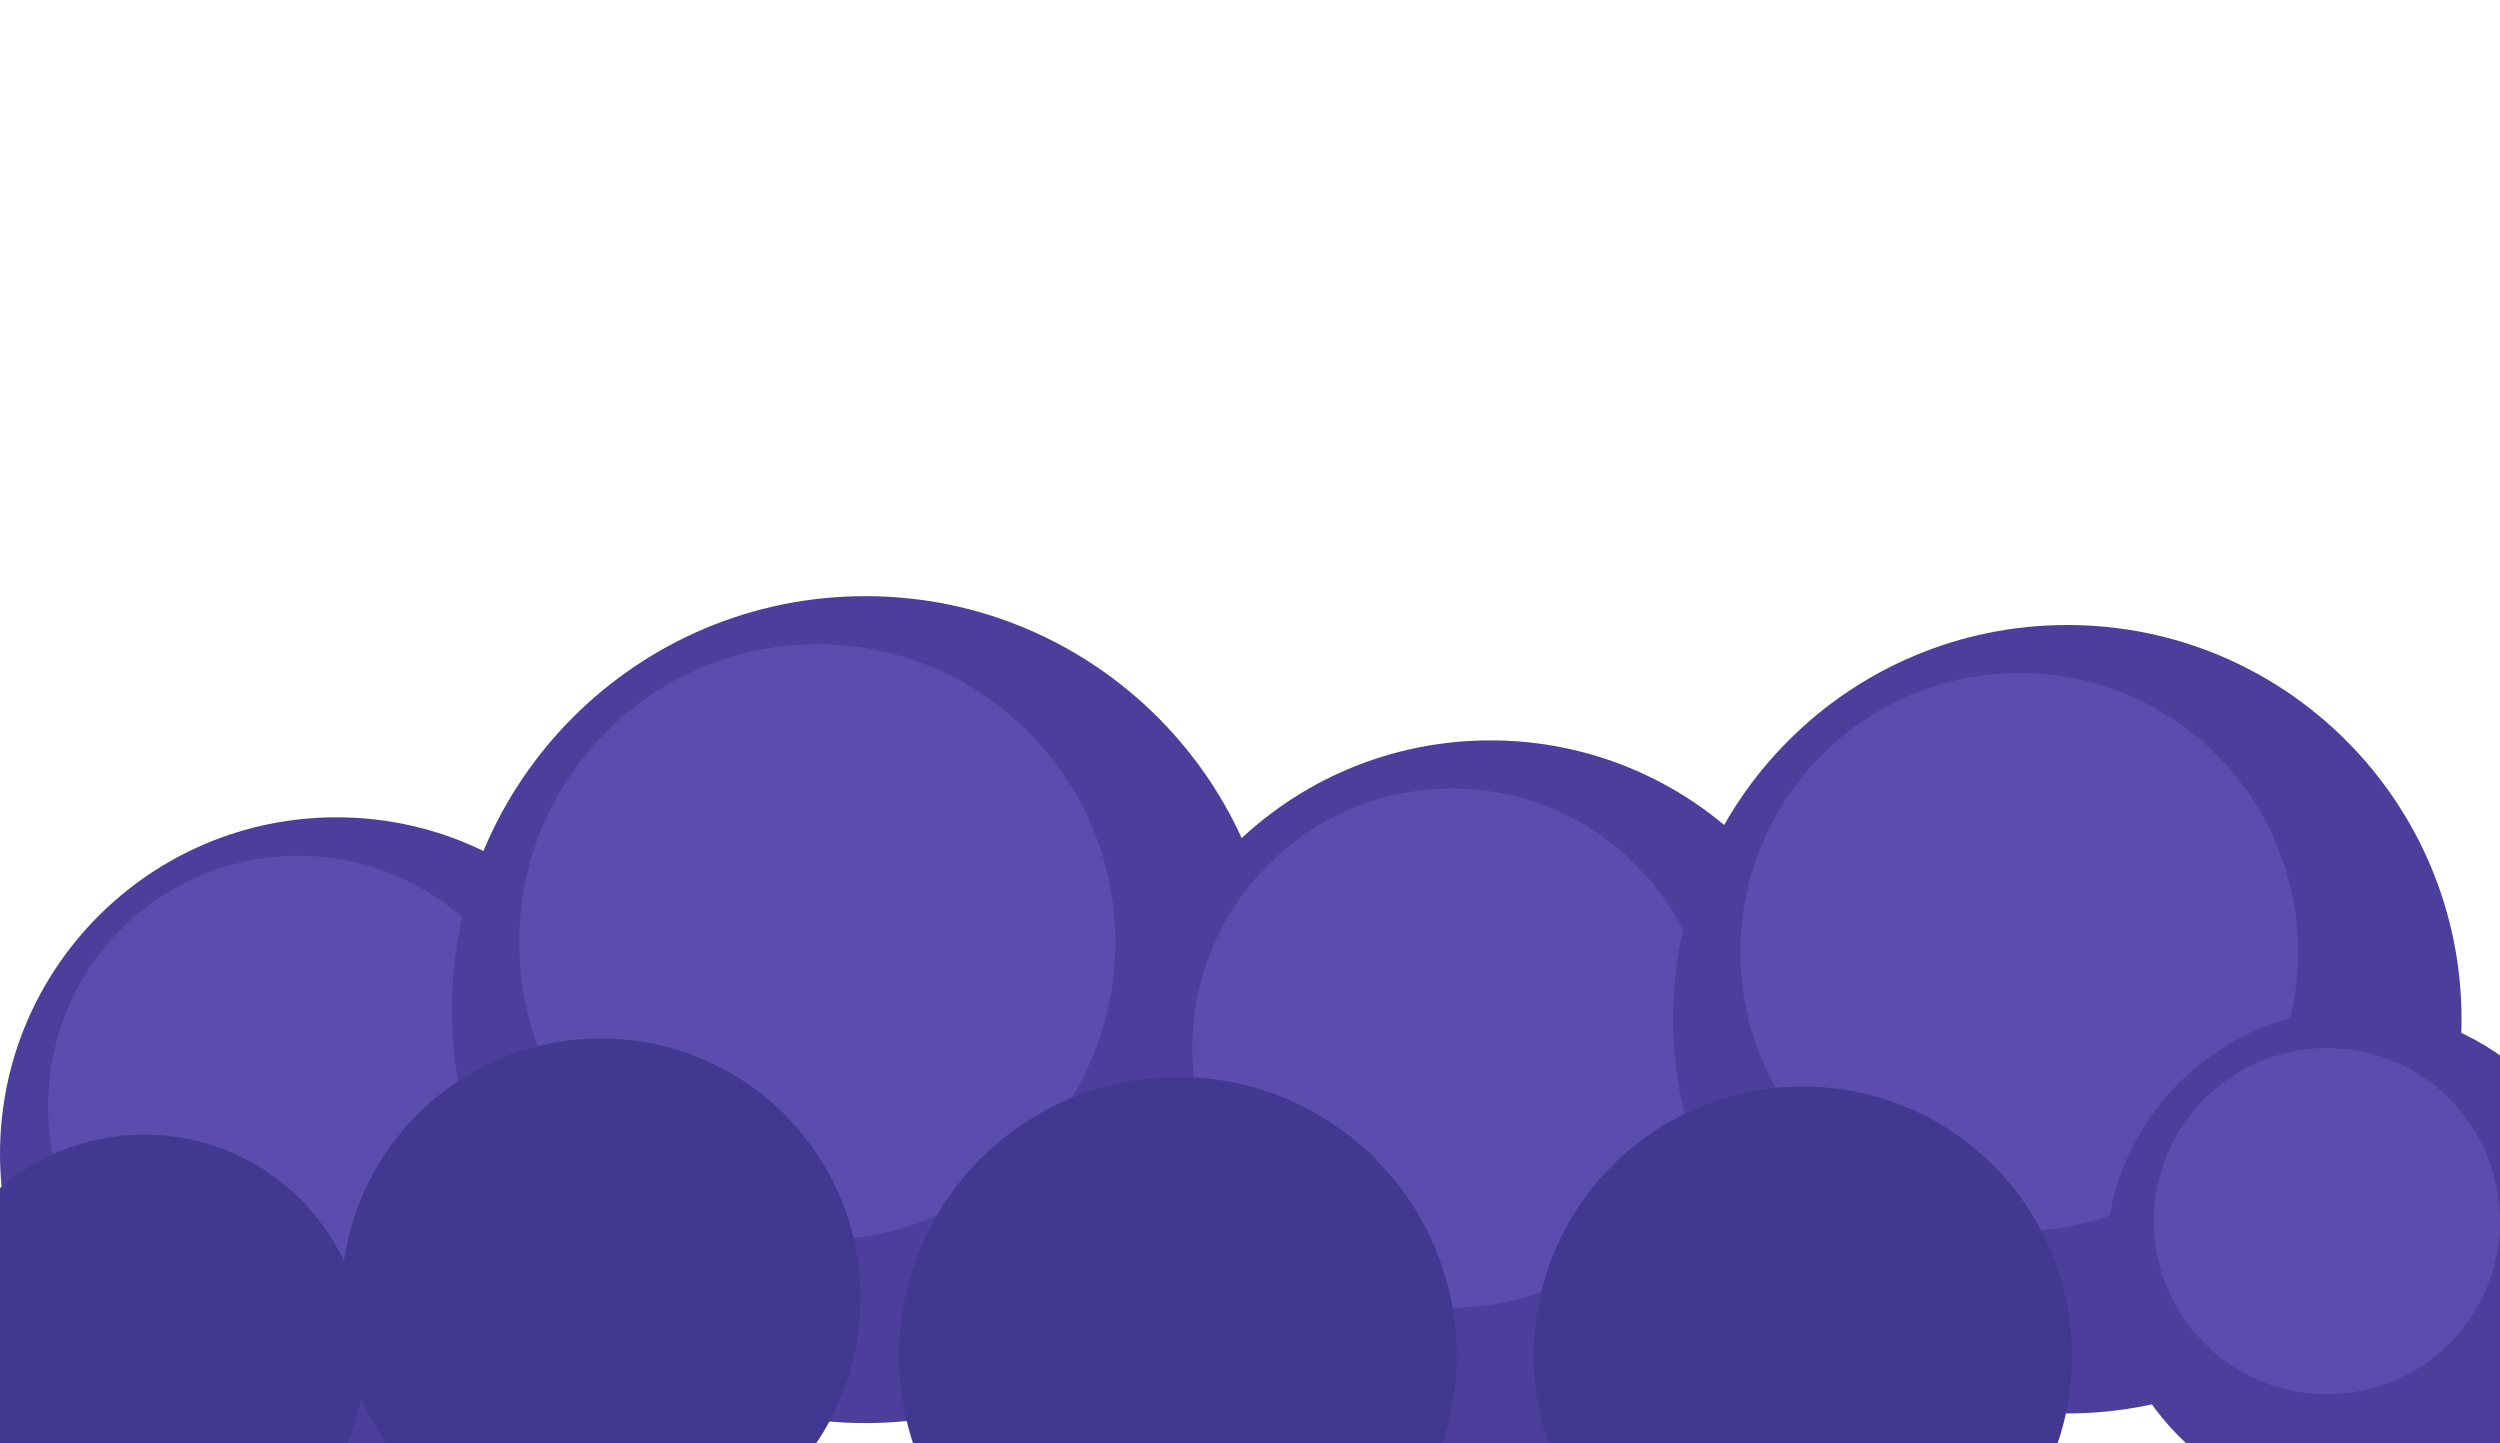
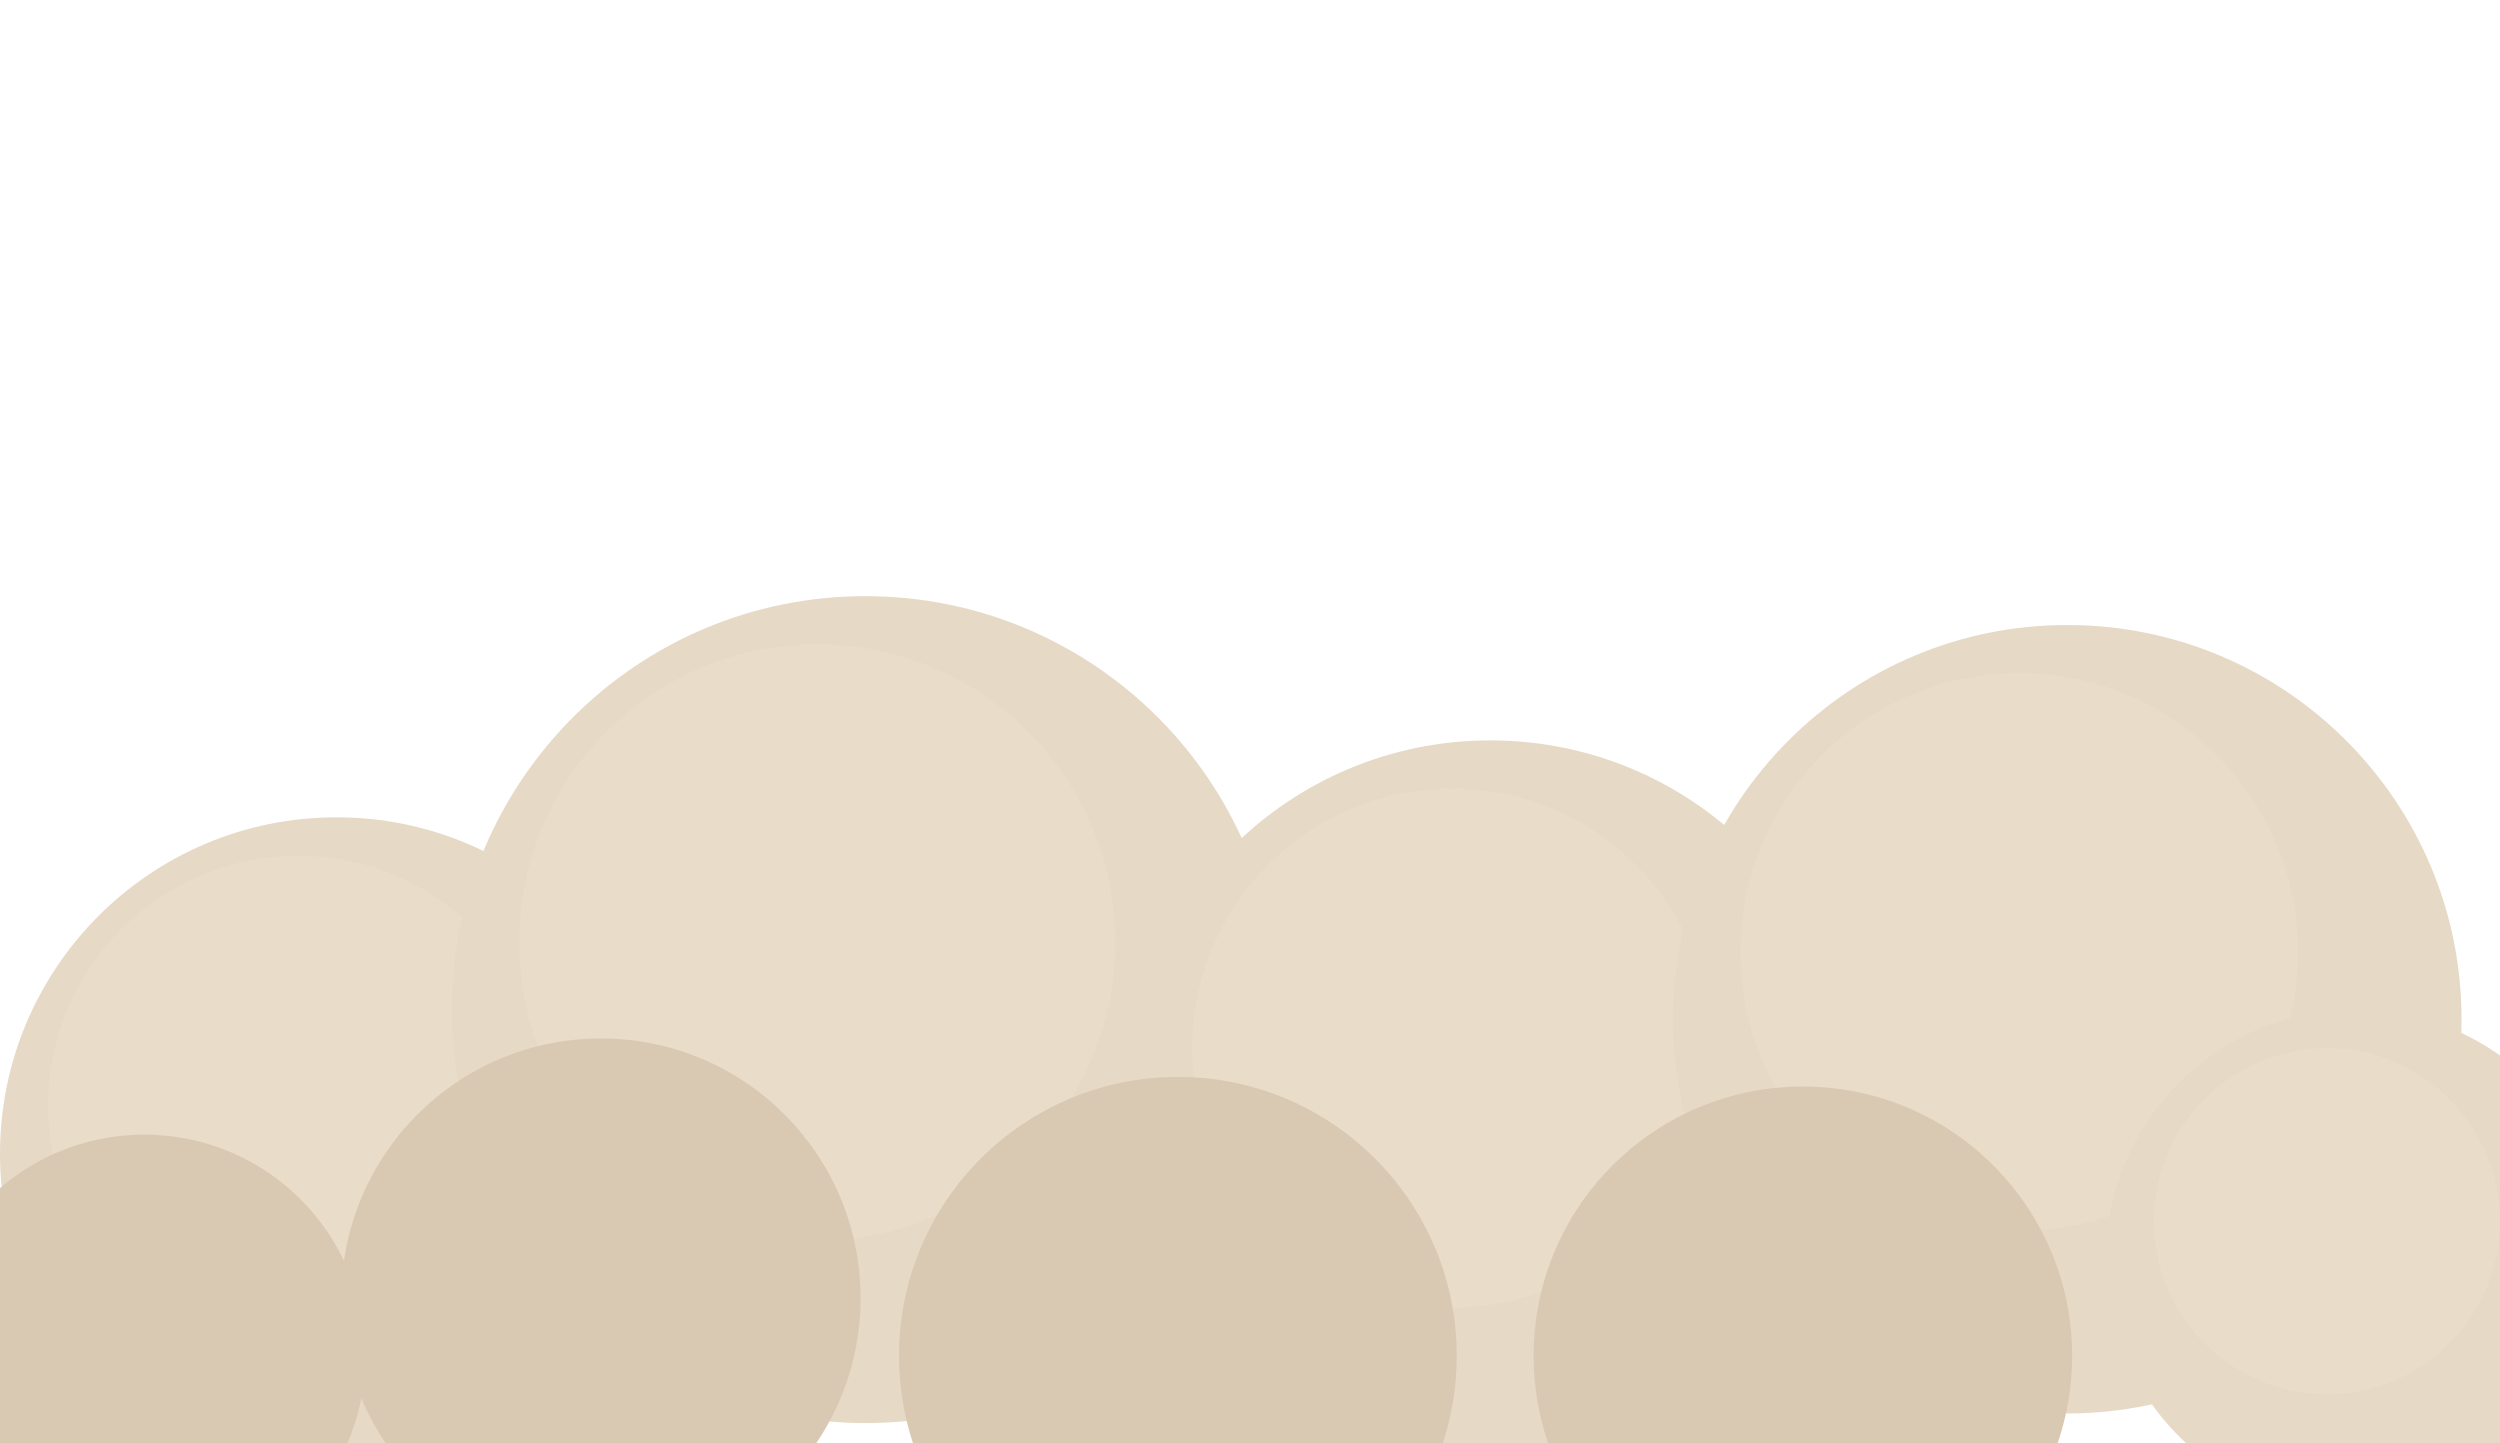
<svg xmlns="http://www.w3.org/2000/svg" viewBox="0 0 520 300" width="520" height="300">
  <g>
-     <circle cx="70" cy="240" r="70" fill="#4B3F9B" />
-     <circle cx="62" cy="230" r="52" fill="#5A4DAE" />
-     <circle cx="180" cy="210" r="86" fill="#4B3F9B" />
-     <circle cx="170" cy="196" r="62" fill="#5A4DAE" />
-     <circle cx="310" cy="230" r="76" fill="#4B3F9B" />
-     <circle cx="302" cy="218" r="54" fill="#5A4DAE" />
-     <circle cx="430" cy="212" r="82" fill="#4B3F9B" />
-     <circle cx="420" cy="198" r="58" fill="#5A4DAE" />
-     <circle cx="490" cy="262" r="52" fill="#4B3F9B" />
-     <circle cx="484" cy="254" r="36" fill="#5A4DAE" />
-     <circle cx="125" cy="270" r="54" fill="#433891" />
-     <circle cx="245" cy="282" r="58" fill="#433891" />
-     <circle cx="375" cy="282" r="56" fill="#433891" />
-     <circle cx="30" cy="282" r="46" fill="#433891" />
+     <circle cx="70" cy="240" r="70" fill="#e6d9c6" />
+     <circle cx="62" cy="230" r="52" fill="#e9dcc8" />
+     <circle cx="180" cy="210" r="86" fill="#e6d9c6" />
+     <circle cx="170" cy="196" r="62" fill="#e9dcc8" />
+     <circle cx="310" cy="230" r="76" fill="#e6d9c6" />
+     <circle cx="302" cy="218" r="54" fill="#e9dcc8" />
+     <circle cx="430" cy="212" r="82" fill="#e6d9c6" />
+     <circle cx="420" cy="198" r="58" fill="#e9dcc8" />
+     <circle cx="490" cy="262" r="52" fill="#e6d9c6" />
+     <circle cx="484" cy="254" r="36" fill="#e9dcc8" />
+     <circle cx="125" cy="270" r="54" fill="#d9c9b3" />
+     <circle cx="245" cy="282" r="58" fill="#d9c9b3" />
+     <circle cx="375" cy="282" r="56" fill="#d9c9b3" />
+     <circle cx="30" cy="282" r="46" fill="#d9c9b3" />
  </g>
</svg>
